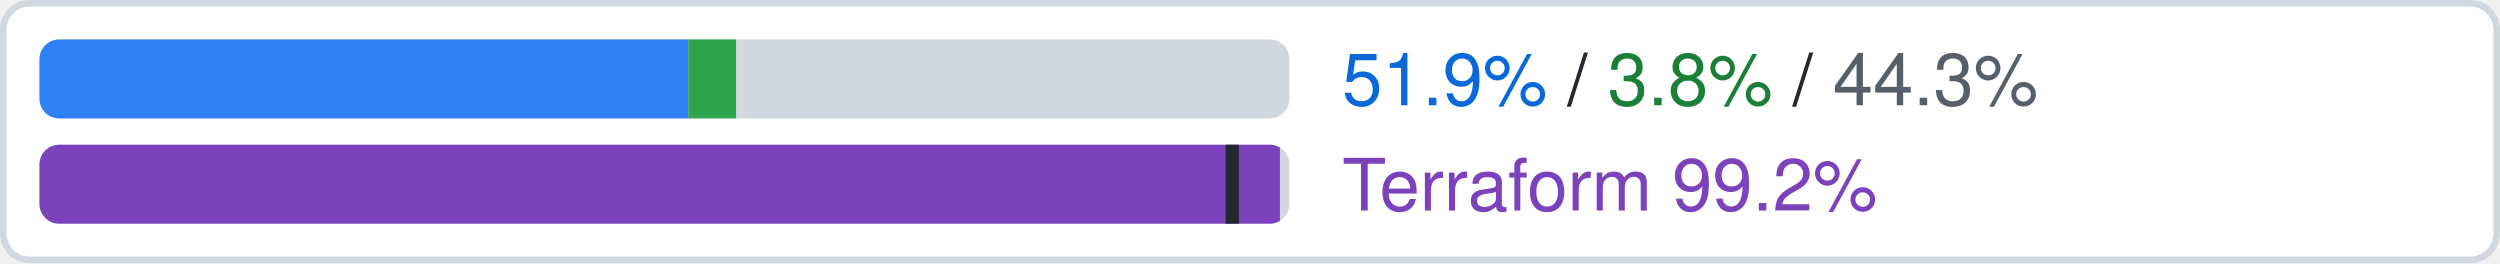
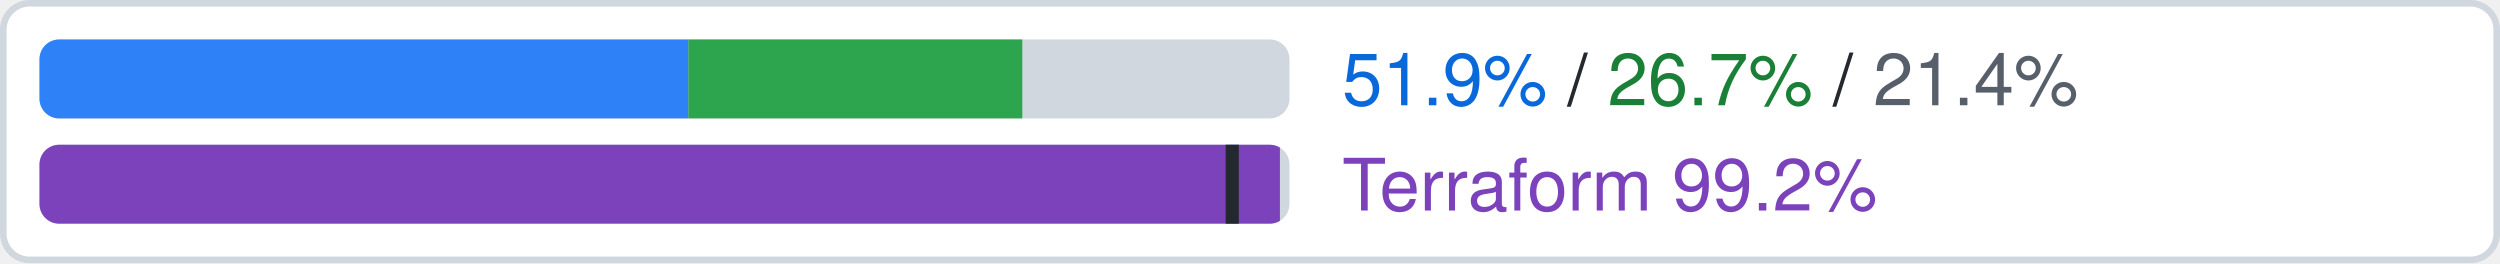
- <svg xmlns="http://www.w3.org/2000/svg" width="380" height="40" viewBox="0 0 380 40" role="img" aria-label="accesscontextmanager.googleapis.com: official 51.9%, ours beyond official 3.8%, uncovered 44.3% of 131 attributes; Terraform google-beta 99.2% (L1 95.4%), an estimate">
+ <svg xmlns="http://www.w3.org/2000/svg" width="380" height="40" viewBox="0 0 380 40" role="img" aria-label="accesscontextmanager.googleapis.com: official 51.9%, ours beyond official 26.7%, uncovered 21.4% of 131 attributes; Terraform google-beta 99.2% (L1 95.4%), an estimate">
  <rect x="0.5" y="0.5" width="379" height="39" rx="4" fill="#ffffff" stroke="#d0d7de" />
  <clipPath id="c">
    <rect x="6" y="6" width="190" height="12" rx="3" />
  </clipPath>
  <g clip-path="url(#c)">
    <rect x="6" y="6" width="190" height="12" fill="#d0d7de" />
    <rect x="6.00" y="6" width="98.63" height="12" fill="#2f81f7" />
-     <rect x="104.63" y="6" width="7.25" height="12" fill="#2da44e" />
+     <rect x="104.63" y="6" width="50.76" height="12" fill="#2da44e" />
  </g>
  <text x="204" y="16" font-family="-apple-system,BlinkMacSystemFont,Segoe UI,Helvetica,Arial,sans-serif" font-size="11" fill="#24292f">
-     <tspan fill="#0969da">51.9%</tspan> / <tspan fill="#1a7f37">3.8%</tspan> / <tspan fill="#57606a">44.3%</tspan>
+     <tspan fill="#0969da">51.9%</tspan> / <tspan fill="#1a7f37">26.7%</tspan> / <tspan fill="#57606a">21.4%</tspan>
  </text>
  <clipPath id="t">
    <rect x="6" y="22" width="190" height="12" rx="3" />
  </clipPath>
  <g clip-path="url(#t)">
    <rect x="6" y="22" width="190" height="12" fill="#d0d7de" />
    <rect x="6" y="22" width="188.55" height="12" fill="#7b42bc" />
    <rect x="186.30" y="22" width="2" height="12" fill="#24292f" />
  </g>
  <text x="204" y="32" font-family="-apple-system,BlinkMacSystemFont,Segoe UI,Helvetica,Arial,sans-serif" font-size="11" fill="#7b42bc">Terraform 99.2%</text>
</svg>
